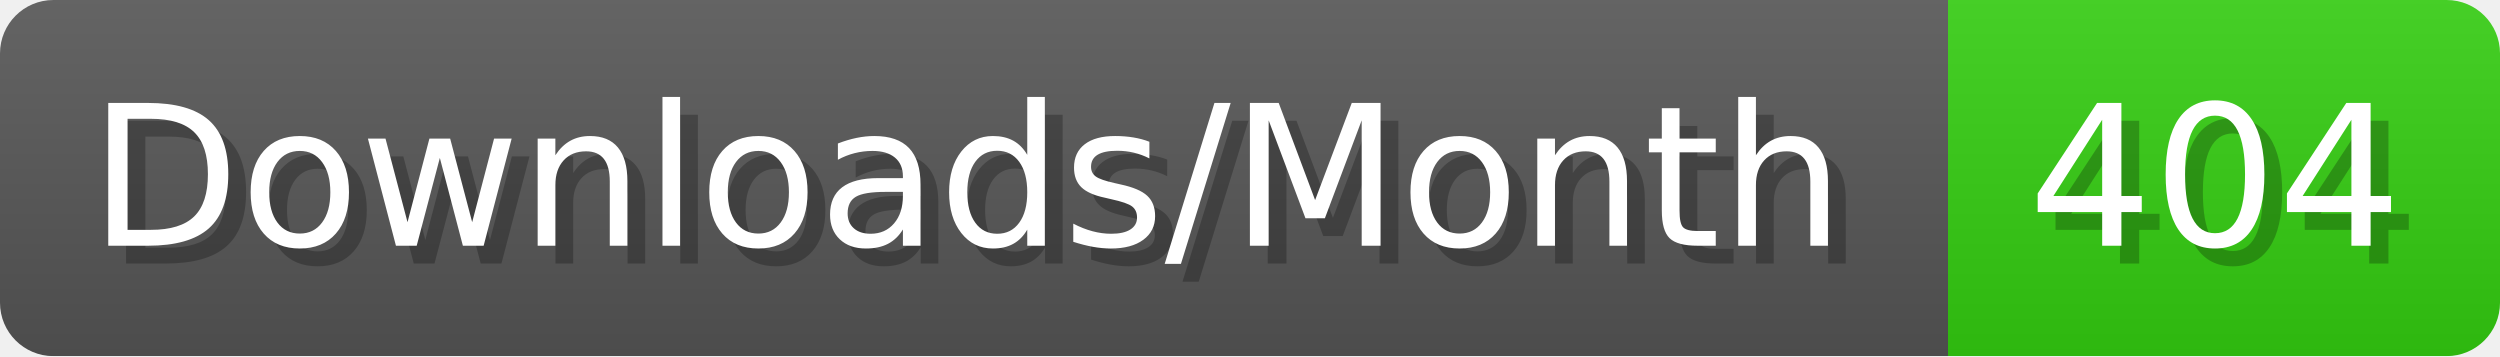
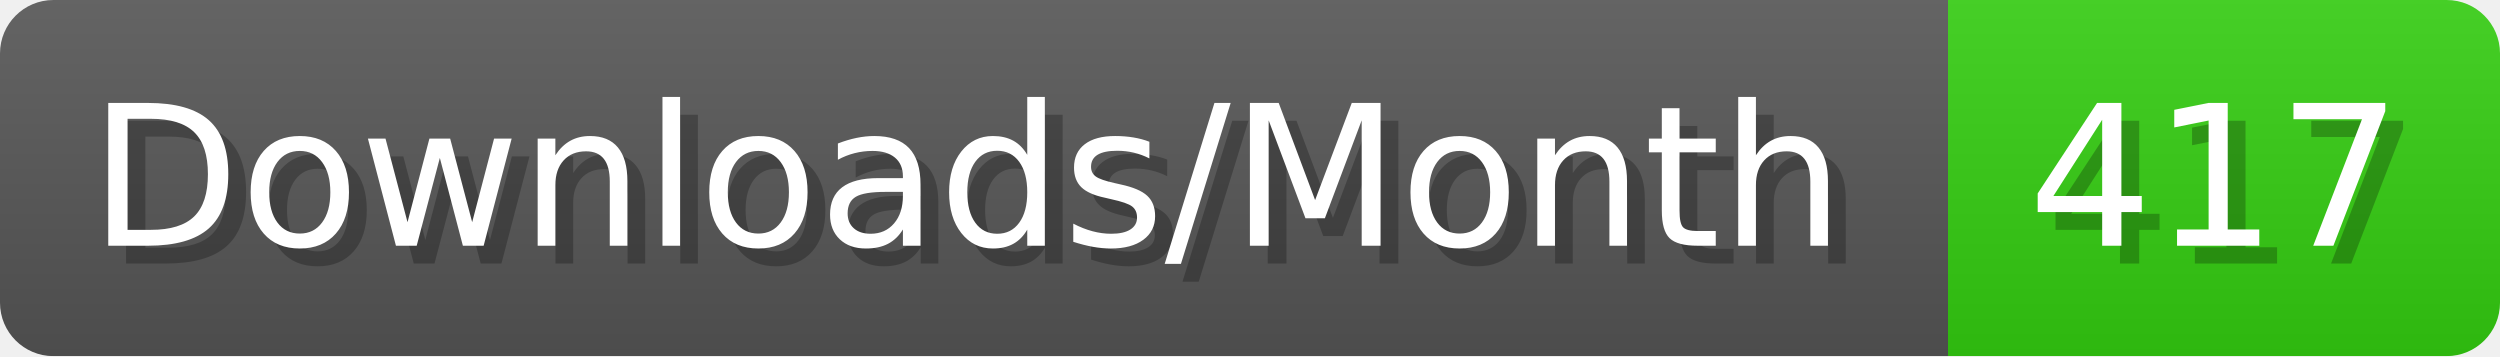
- <svg xmlns="http://www.w3.org/2000/svg" width="140.4" height="20" viewBox="0 0 1404 200" role="img" aria-label="Downloads/Month: 404">
+ <svg xmlns="http://www.w3.org/2000/svg" width="140.4" height="20" viewBox="0 0 1404 200" role="img" aria-label="Downloads/Month: 417">
  <linearGradient id="YlXUI" x2="0" y2="100%">
    <stop offset="0" stop-opacity=".1" stop-color="#EEE" />
    <stop offset="1" stop-opacity=".1" />
  </linearGradient>
  <mask id="JHhop">
    <rect width="1404" height="200" rx="30" fill="#FFF" />
  </mask>
  <g mask="url(#JHhop)">
    <rect width="1094" height="200" fill="#555" />
    <rect width="310" height="200" fill="#3C1" x="1094" />
    <rect width="1404" height="200" fill="url(#YlXUI)" />
  </g>
  <g aria-hidden="true" fill="#fff" text-anchor="start" font-family="Verdana,DejaVu Sans,sans-serif" font-size="110">
    <text x="60" y="148" textLength="994" fill="#000" opacity="0.25">Downloads/Month</text>
    <text x="50" y="138" textLength="994">Downloads/Month</text>
-     <text x="1149" y="148" textLength="210" fill="#000" opacity="0.25">404</text>
-     <text x="1139" y="138" textLength="210">404</text>
+     <text x="1149" y="148" textLength="210" fill="#000" opacity="0.25">417</text>
+     <text x="1139" y="138" textLength="210">417</text>
  </g>
</svg>
